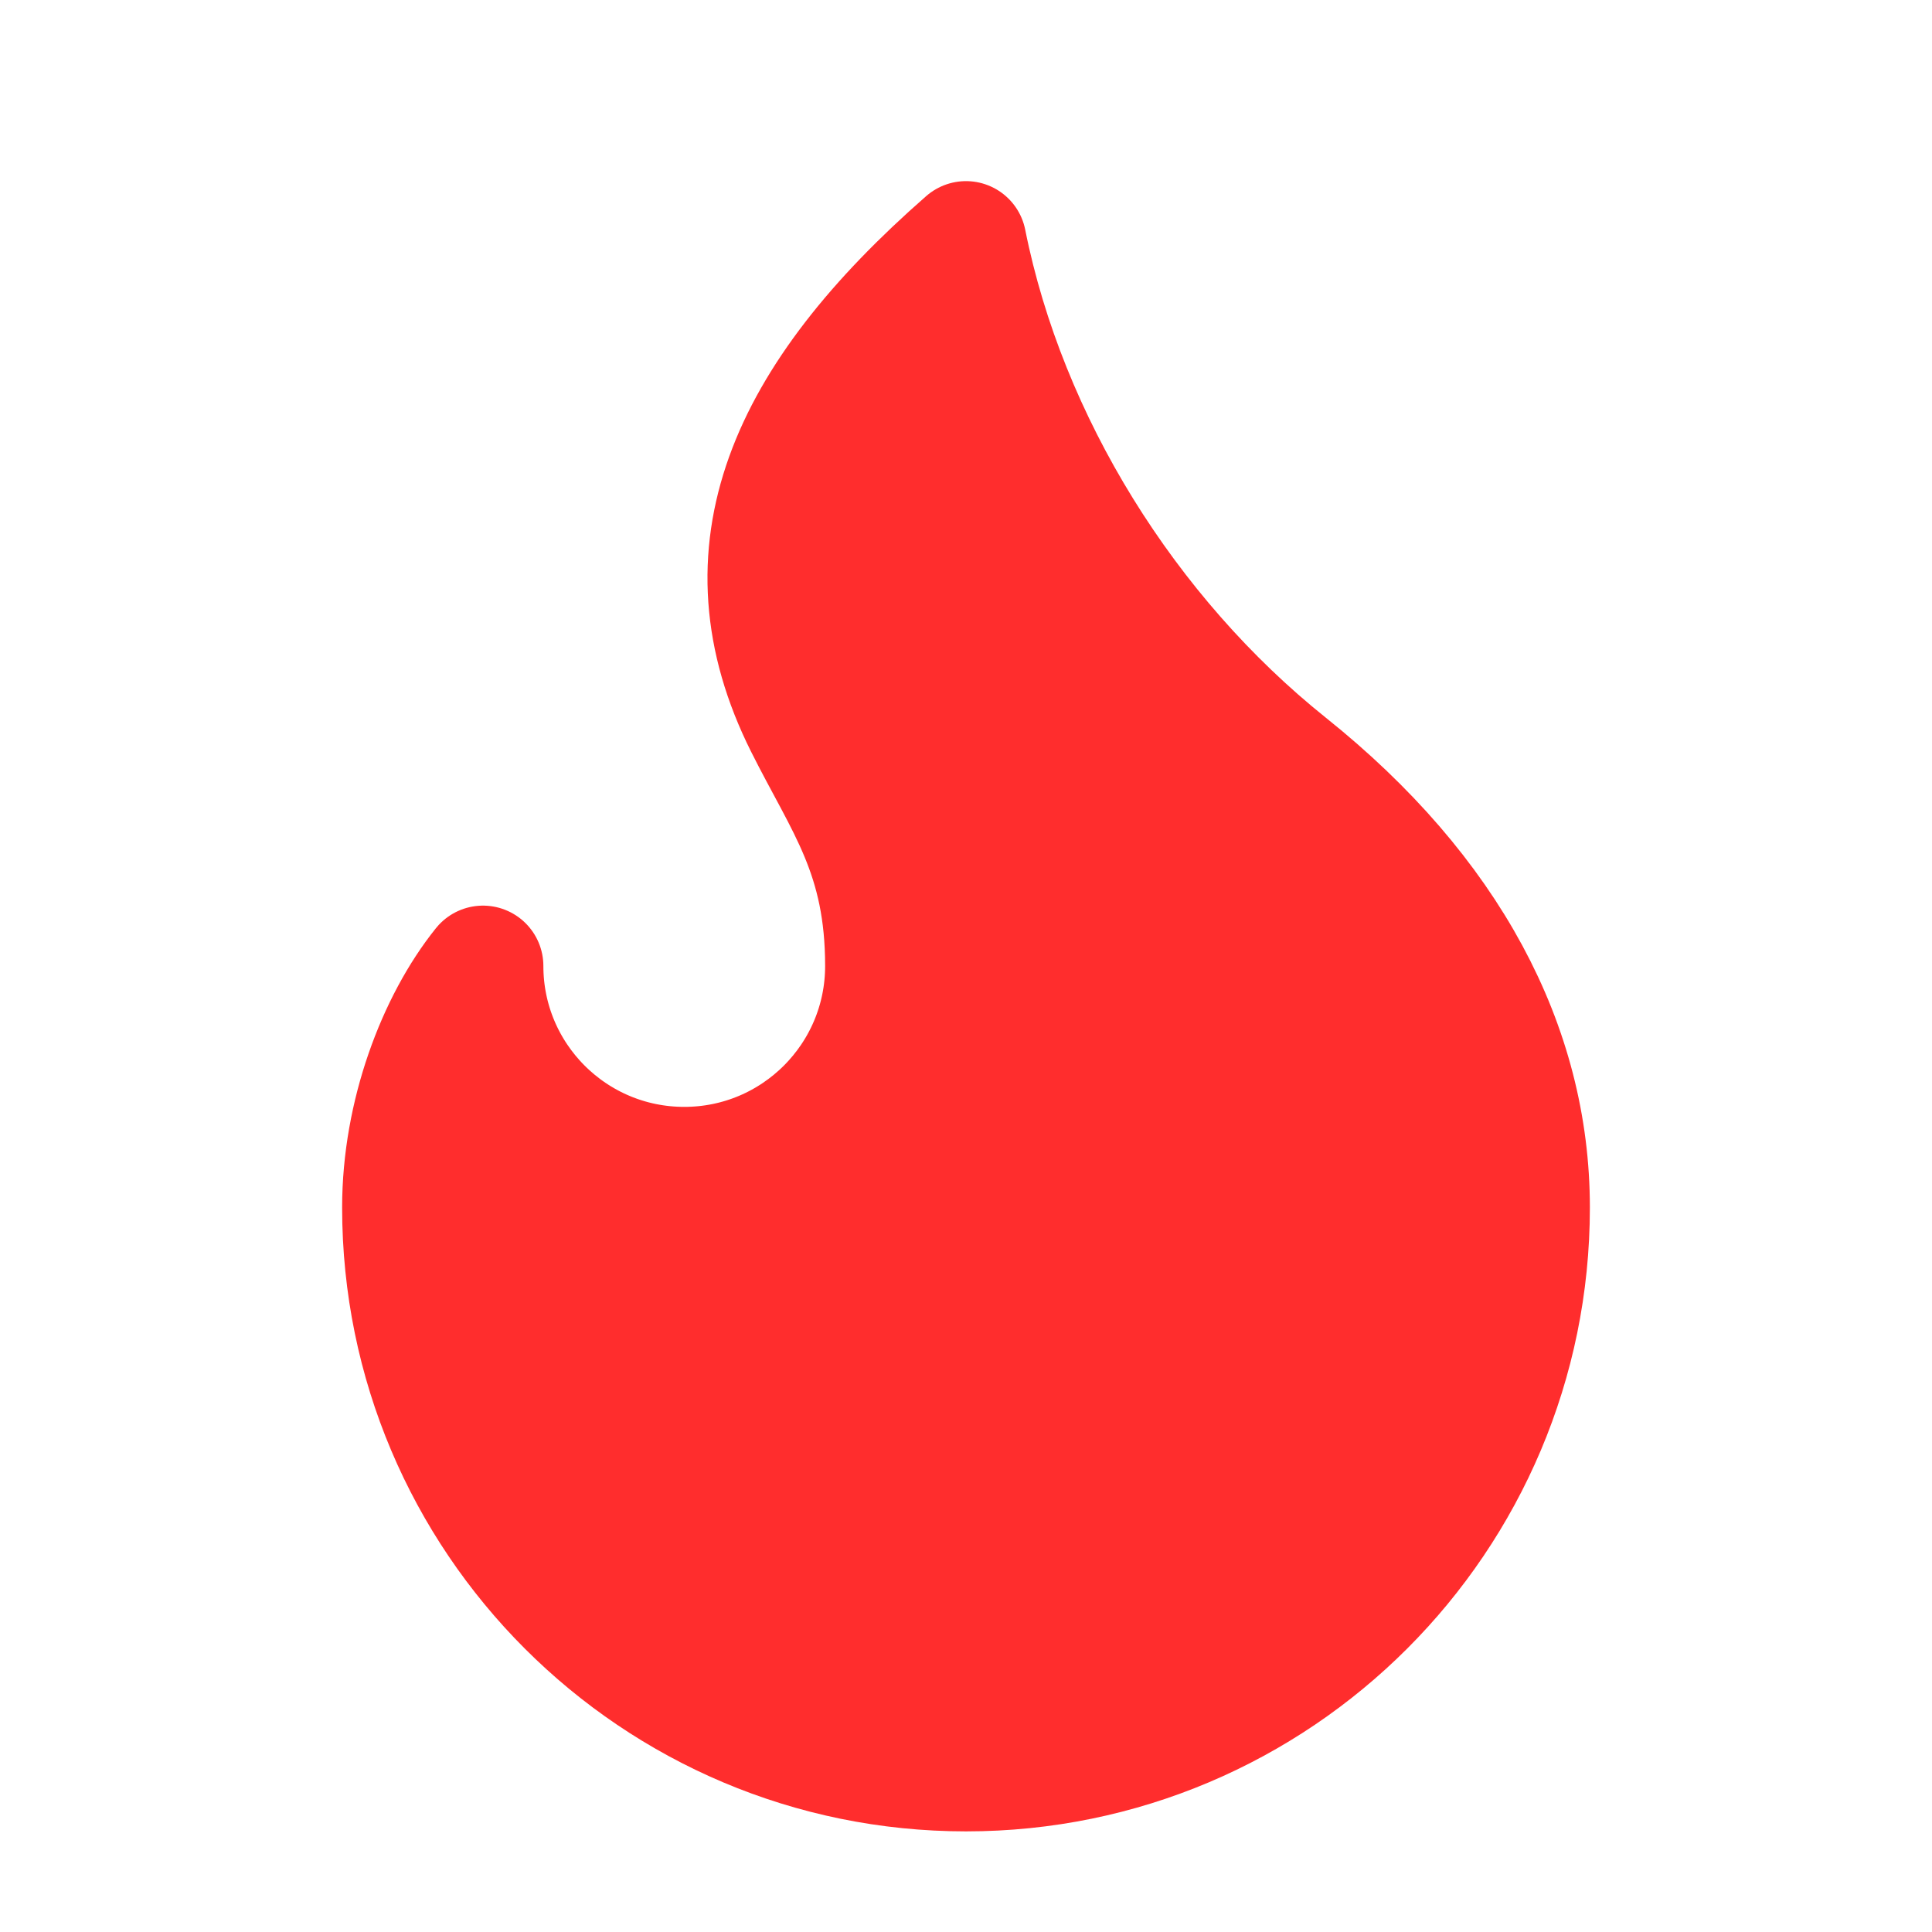
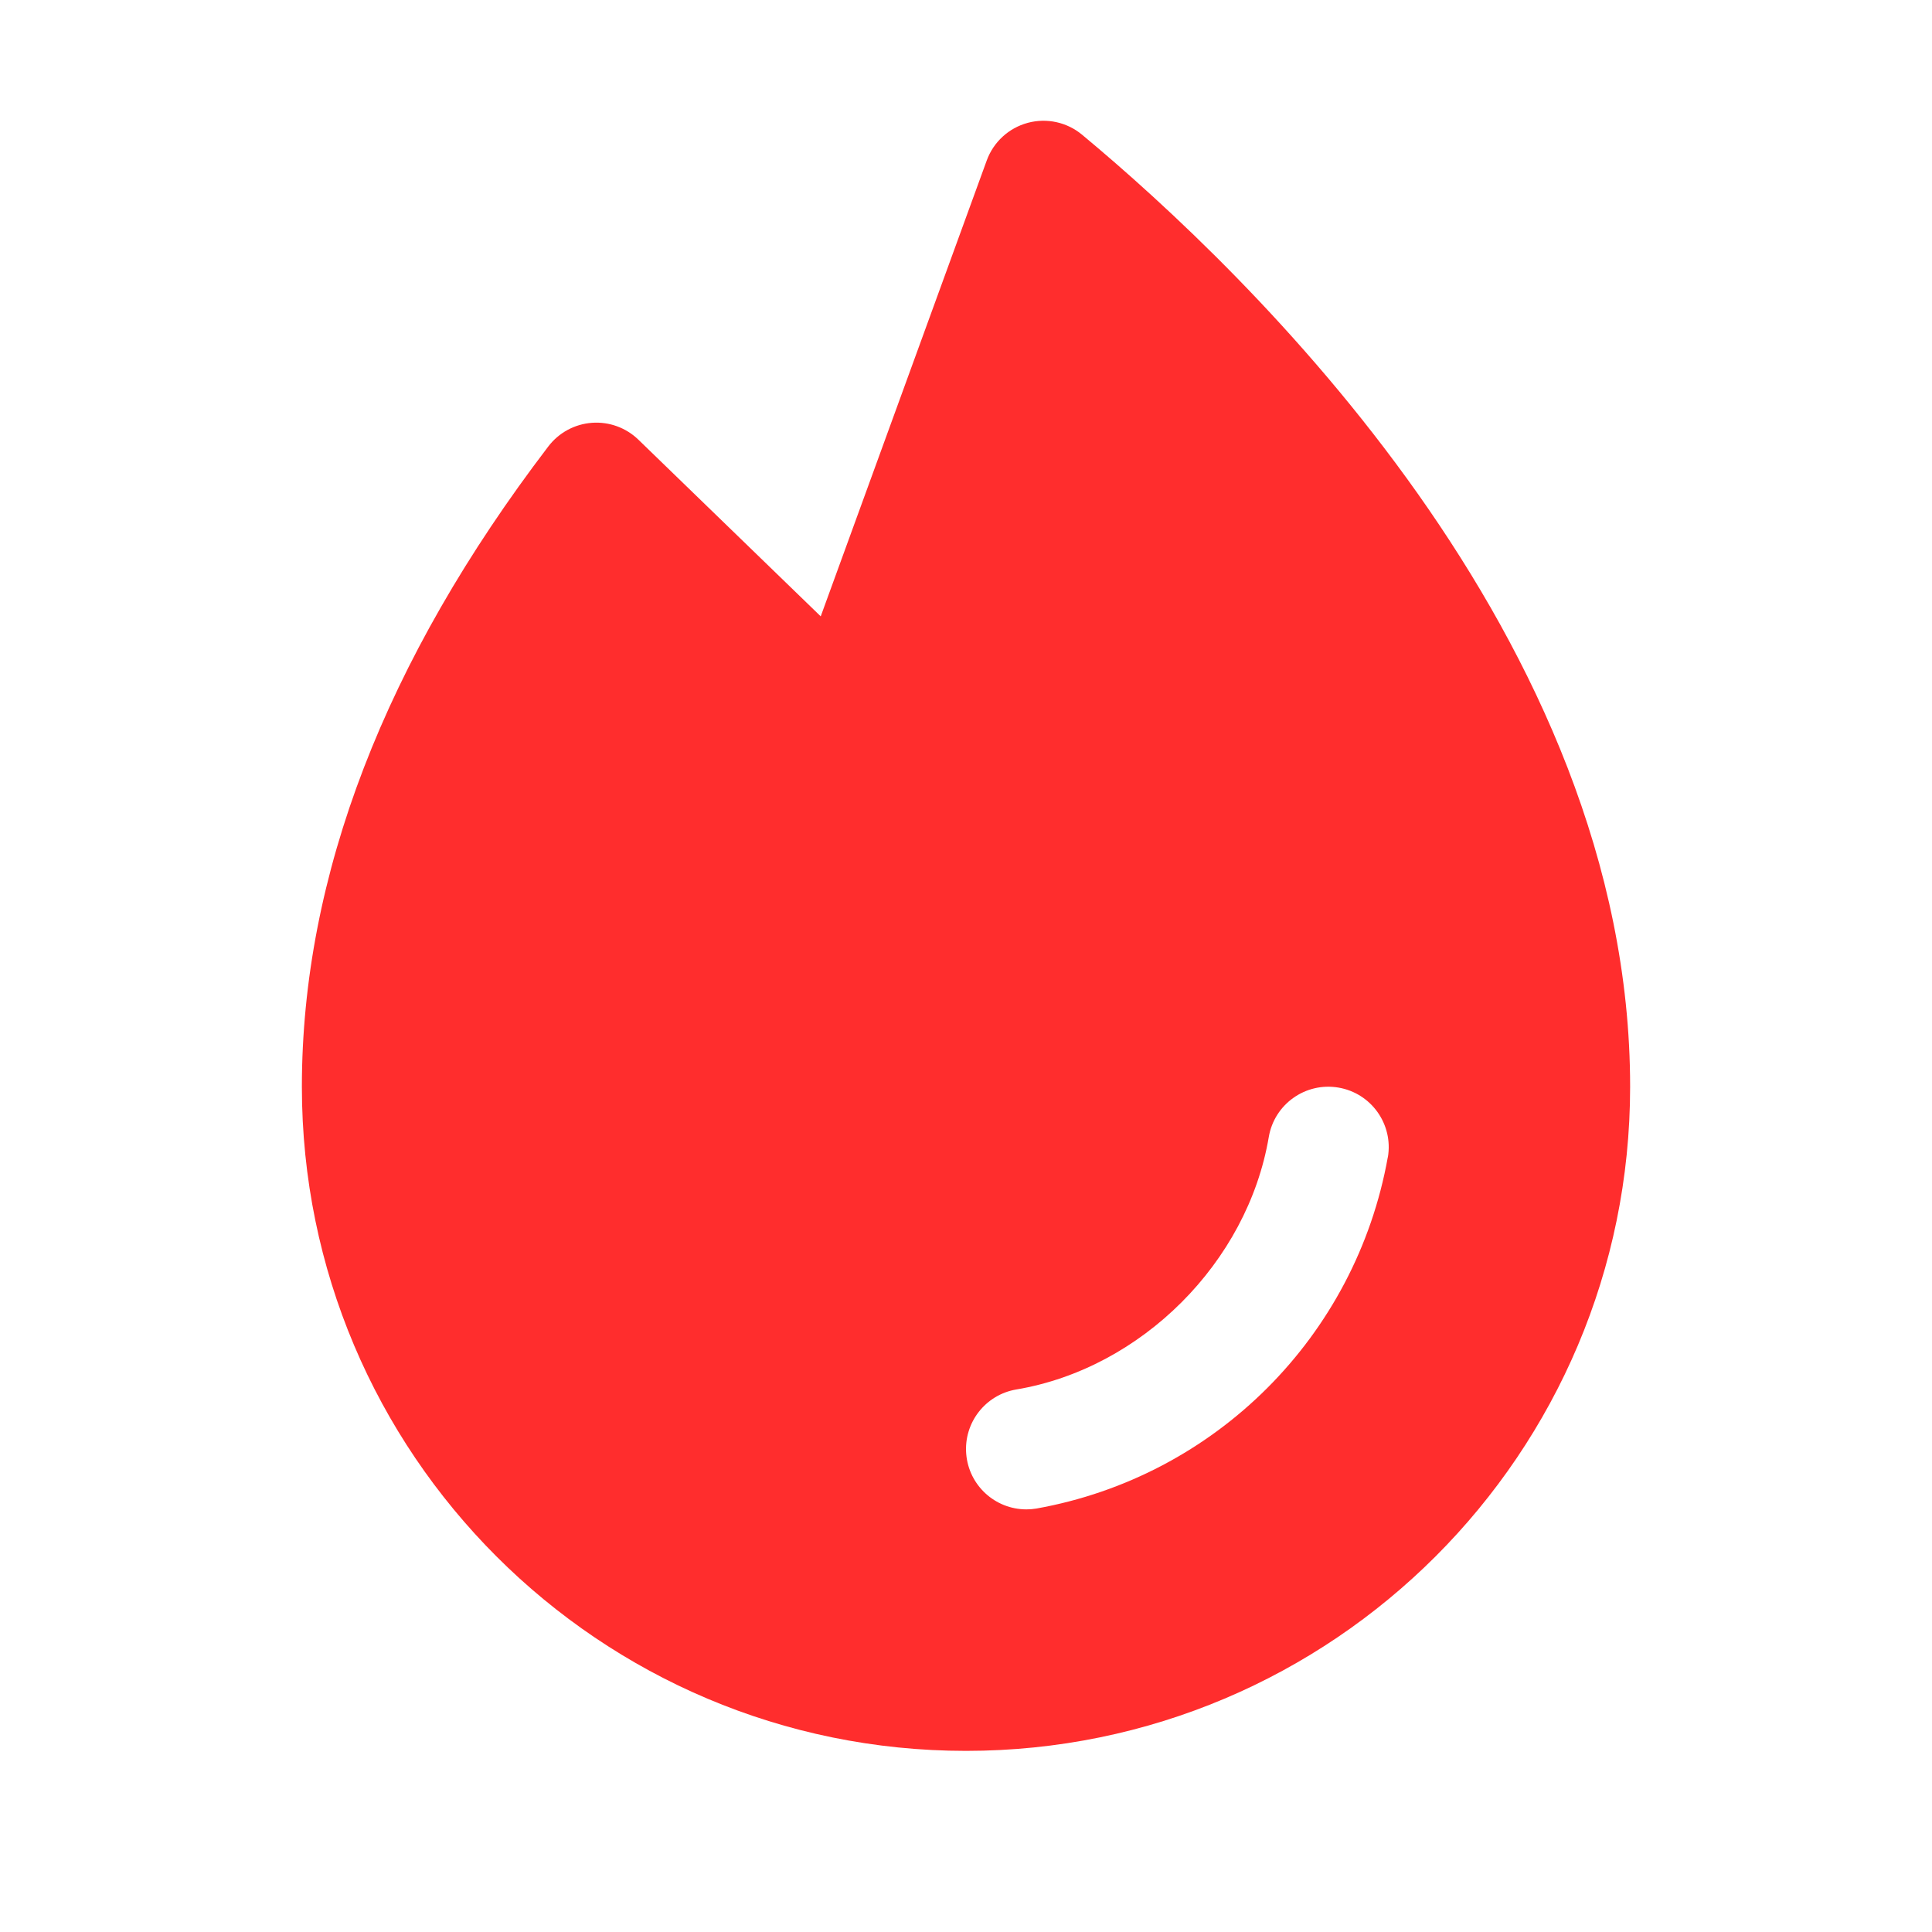
- <svg xmlns="http://www.w3.org/2000/svg" viewBox="0 0 24 24" fill="#ff2d2d" stroke="#ff2d2d" stroke-width="1.5" stroke-linecap="round" stroke-linejoin="round">
-   <path d="M8.5 14.5A2.5 2.5 0 0 0 11 12c0-1.38-.5-2-1-3-1.072-2.143-.224-4.054 2-6 .5 2.5 2 4.9 4 6.5 2 1.6 3 3.5 3 5.5a7 7 0 1 1-14 0c0-1.153.433-2.294 1-3a2.5 2.5 0 0 0 2.5 2.5z" />
+ <svg xmlns="http://www.w3.org/2000/svg" viewBox="0 0 256 256" fill="#ff2d2d">
+   <path d="M143.38,17.85a8,8,0,0,0-12.63,3.41l-22,60.41L84.59,58.26a8,8,0,0,0-11.93.89C51,87.53,40,116.08,40,144a88,88,0,0,0,176,0C216,84.55,165.21,36,143.38,17.85Zm40.51,135.49a57.6,57.6,0,0,1-46.56,46.55A7.65,7.65,0,0,1,136,200a8,8,0,0,1-1.32-15.89c16.57-2.79,30.63-16.85,33.44-33.45a8,8,0,0,1,15.78,2.68Z" />
</svg>
